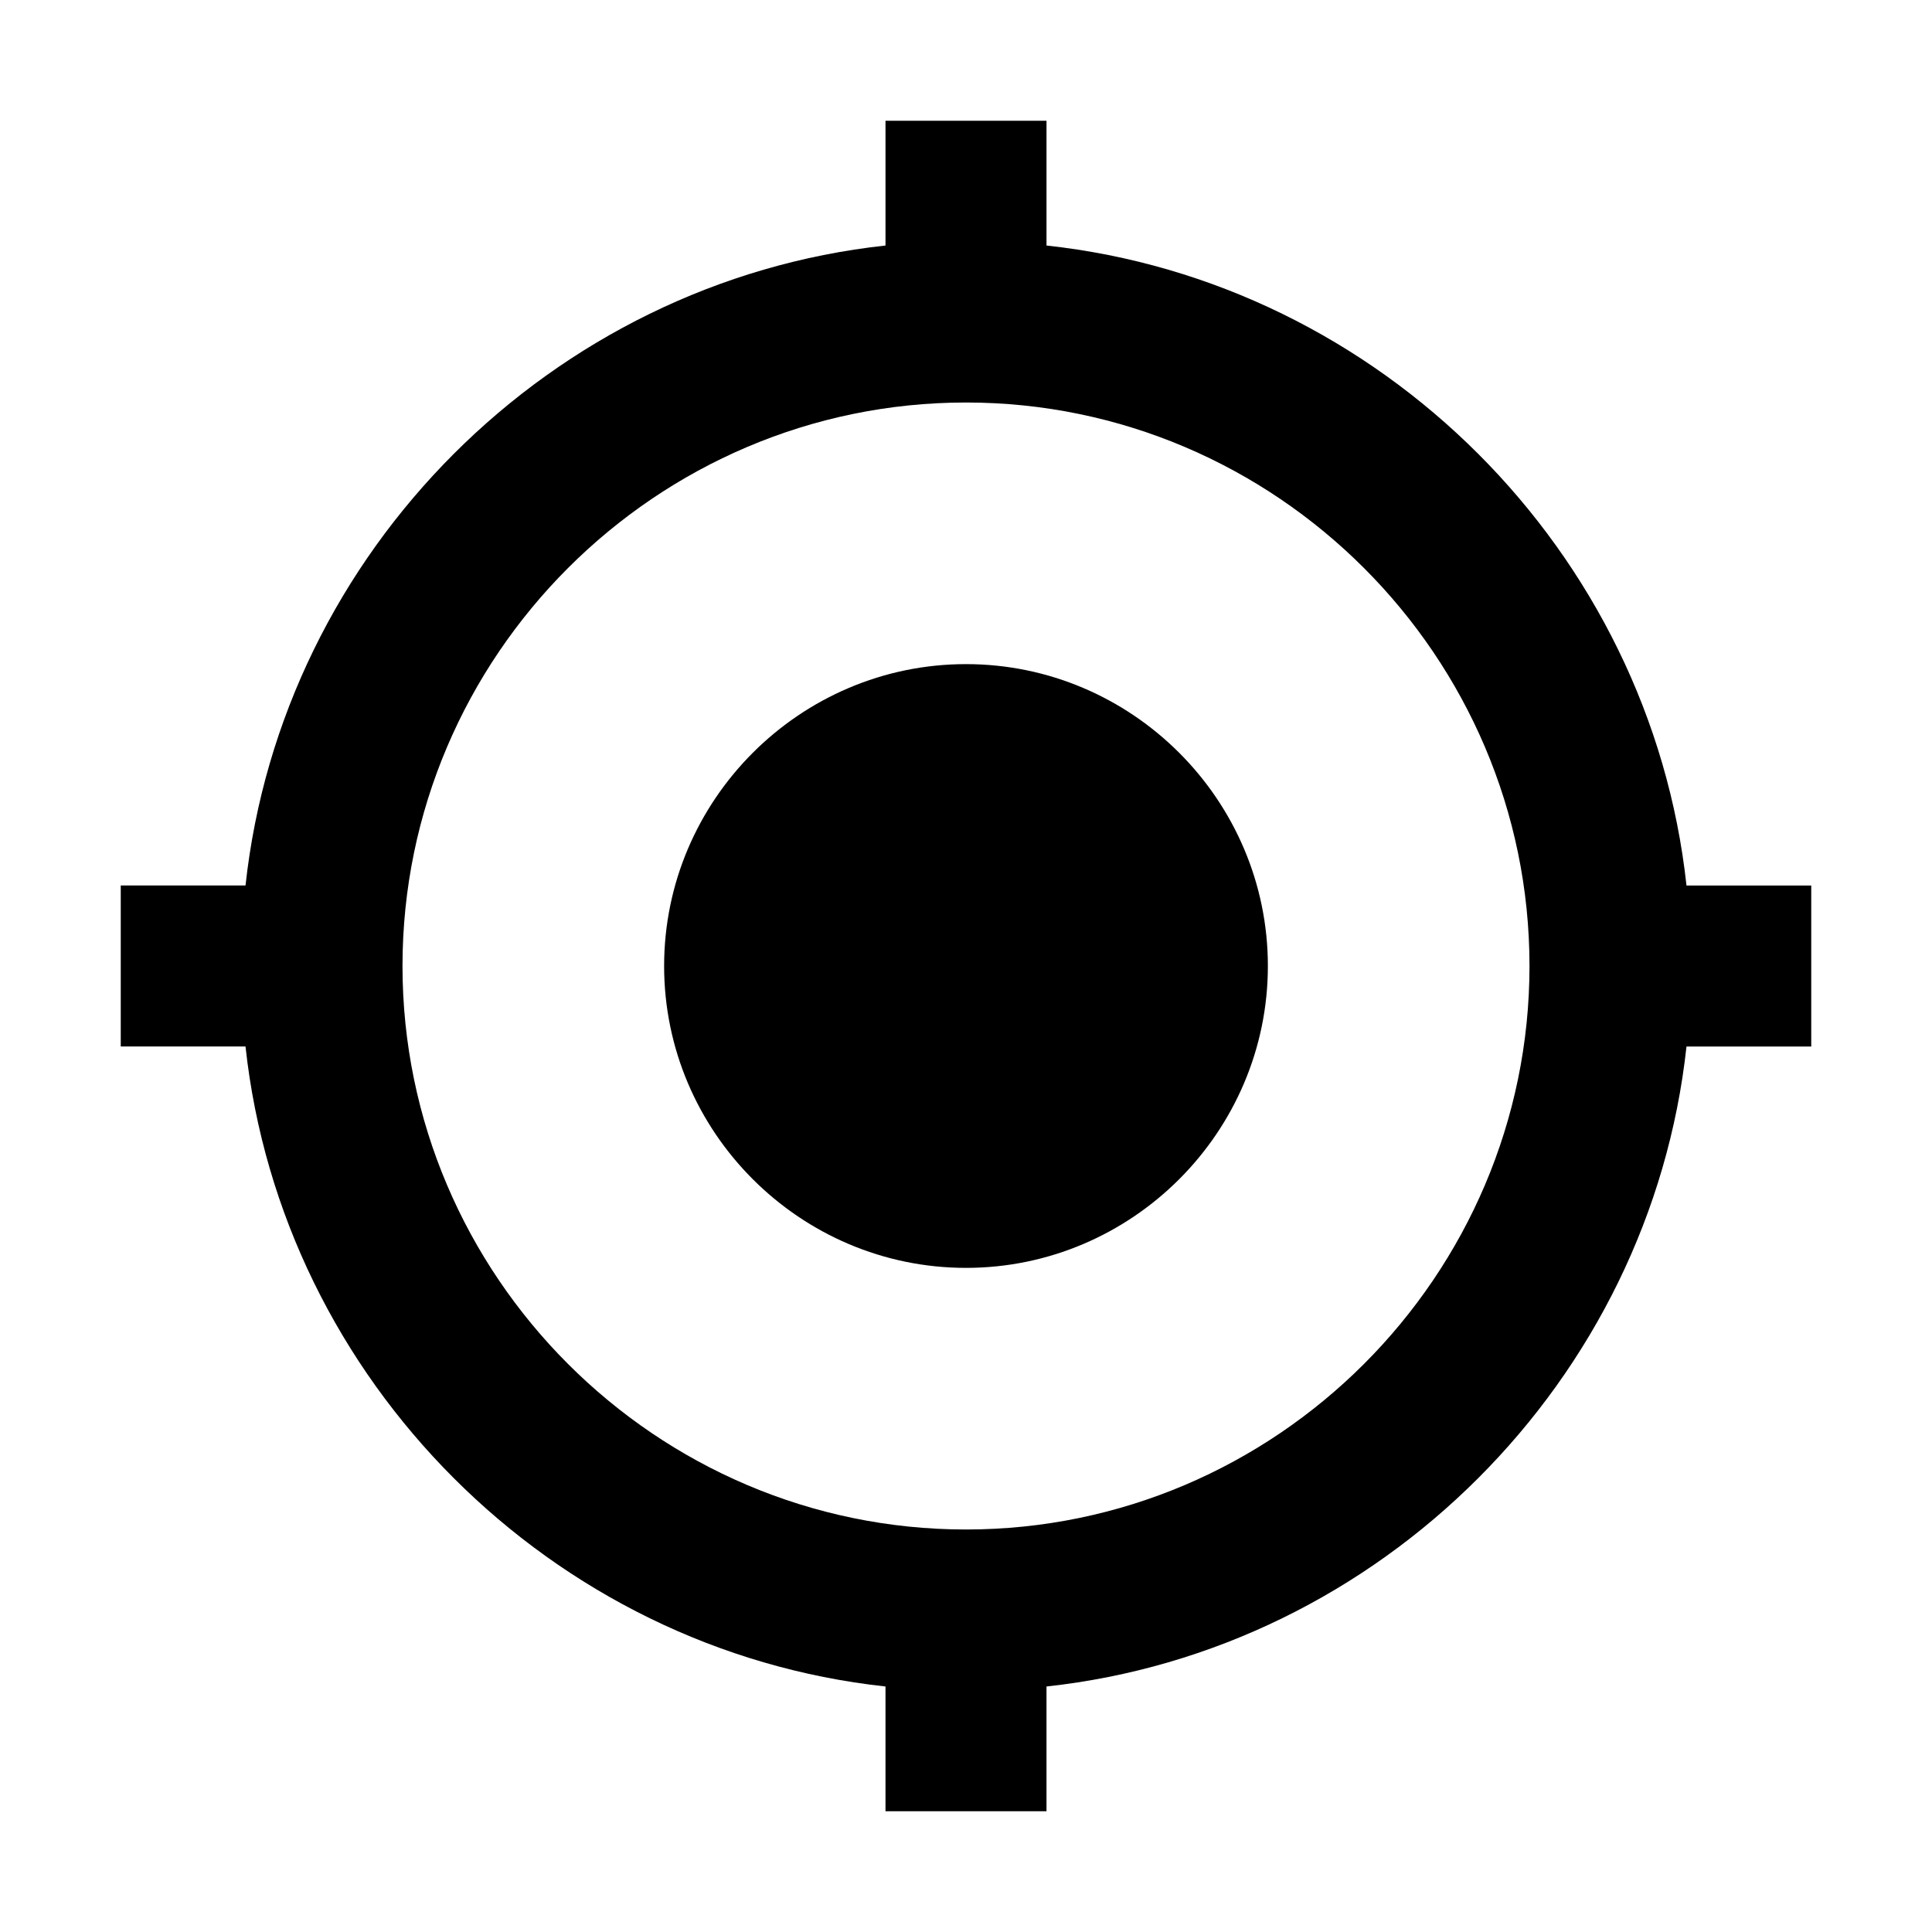
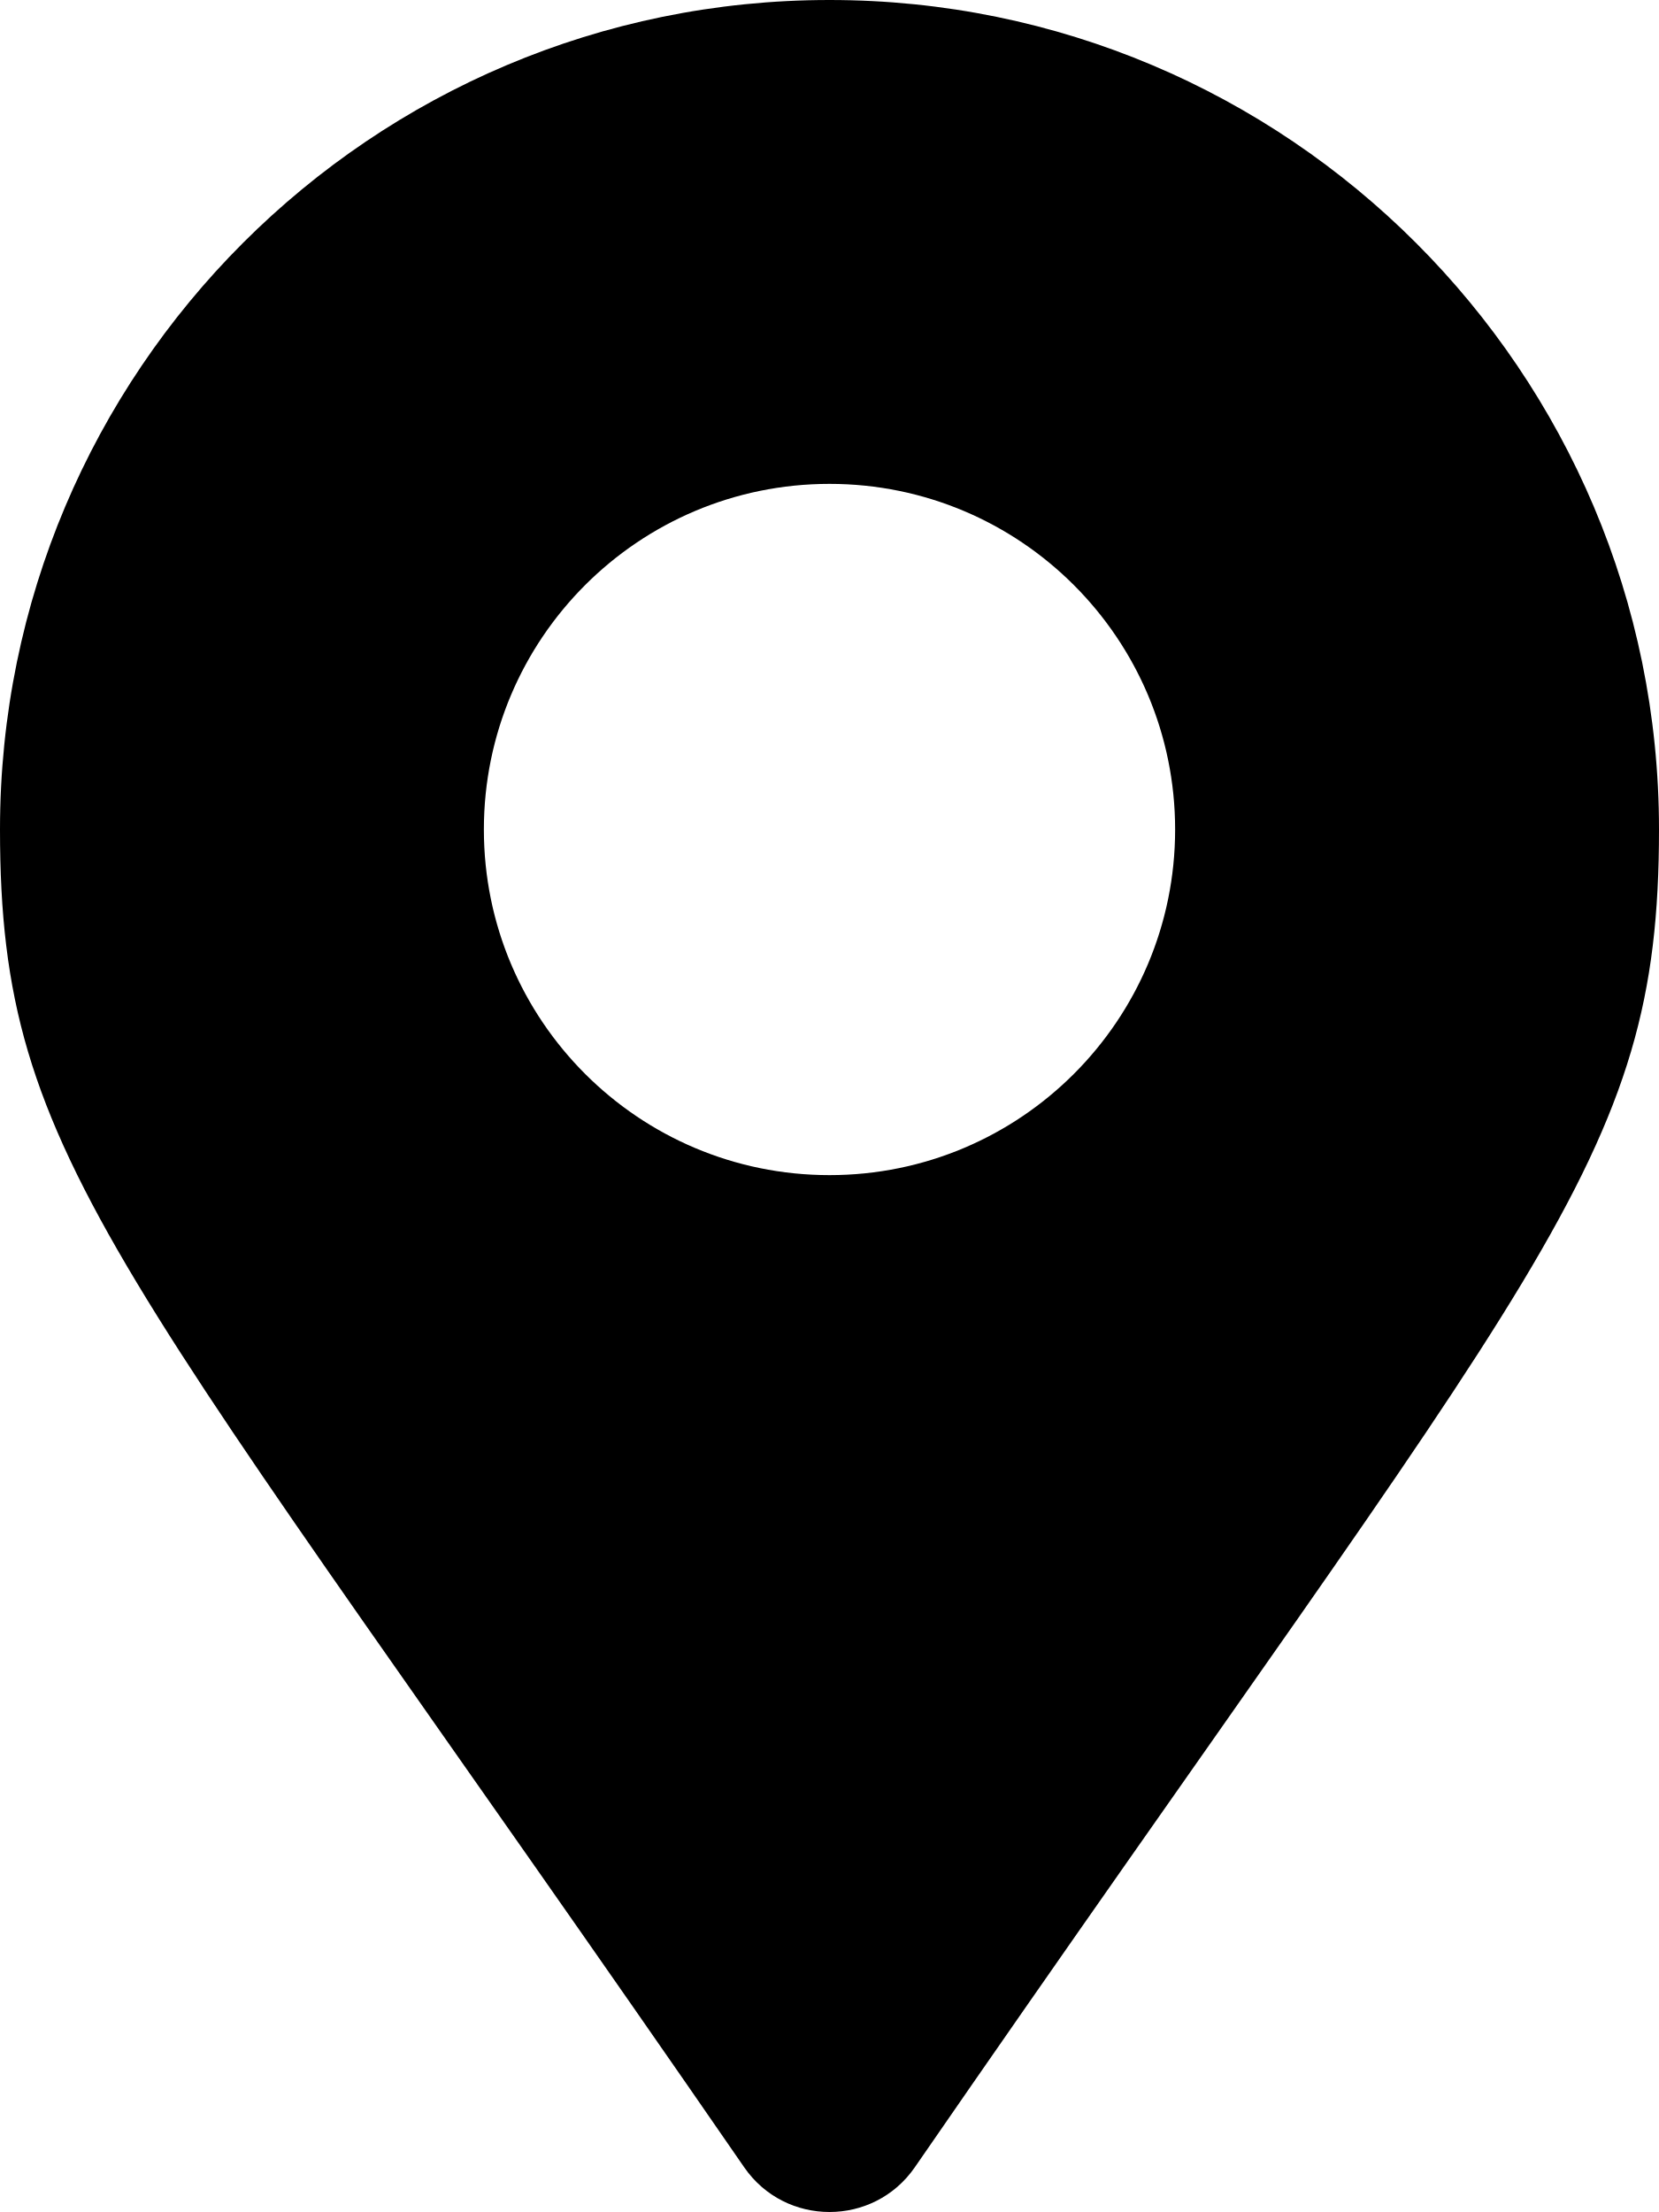
- <svg xmlns="http://www.w3.org/2000/svg" viewBox="0 0 512 512">
-   <path d="M256 176c-44.004 0-80.001 36-80.001 80 0 44.004 35.997 80 80.001 80 44.005 0 79.999-35.996 79.999-80 0-44-35.994-80-79.999-80zm190.938 58.667c-9.605-88.531-81.074-160-169.605-169.599V32h-42.666v33.067c-88.531 9.599-160 81.068-169.604 169.599H32v42.667h33.062c9.604 88.531 81.072 160 169.604 169.604V480h42.666v-33.062c88.531-9.604 160-81.073 169.605-169.604H480v-42.667h-33.062zM256 405.333c-82.137 0-149.334-67.198-149.334-149.333 0-82.136 67.197-149.333 149.334-149.333 82.135 0 149.332 67.198 149.332 149.333S338.135 405.333 256 405.333z" />
+ <svg xmlns="http://www.w3.org/2000/svg" aria-hidden="true" focusable="false" data-prefix="fas" data-icon="map-marker-alt" class="svg-inline--fa fa-map-marker-alt fa-w-12" role="img" viewBox="0 0 384 512">
+   <path fill="currentColor" d="M172.268 501.67C26.97 291.031 0 269.413 0 192 0 85.961 85.961 0 192 0s192 85.961 192 192c0 77.413-26.97 99.031-172.268 309.67-9.535 13.774-29.93 13.773-39.464 0zM192 272c44.183 0 80-35.817 80-80s-35.817-80-80-80-80 35.817-80 80 35.817 80 80 80z" />
</svg>
